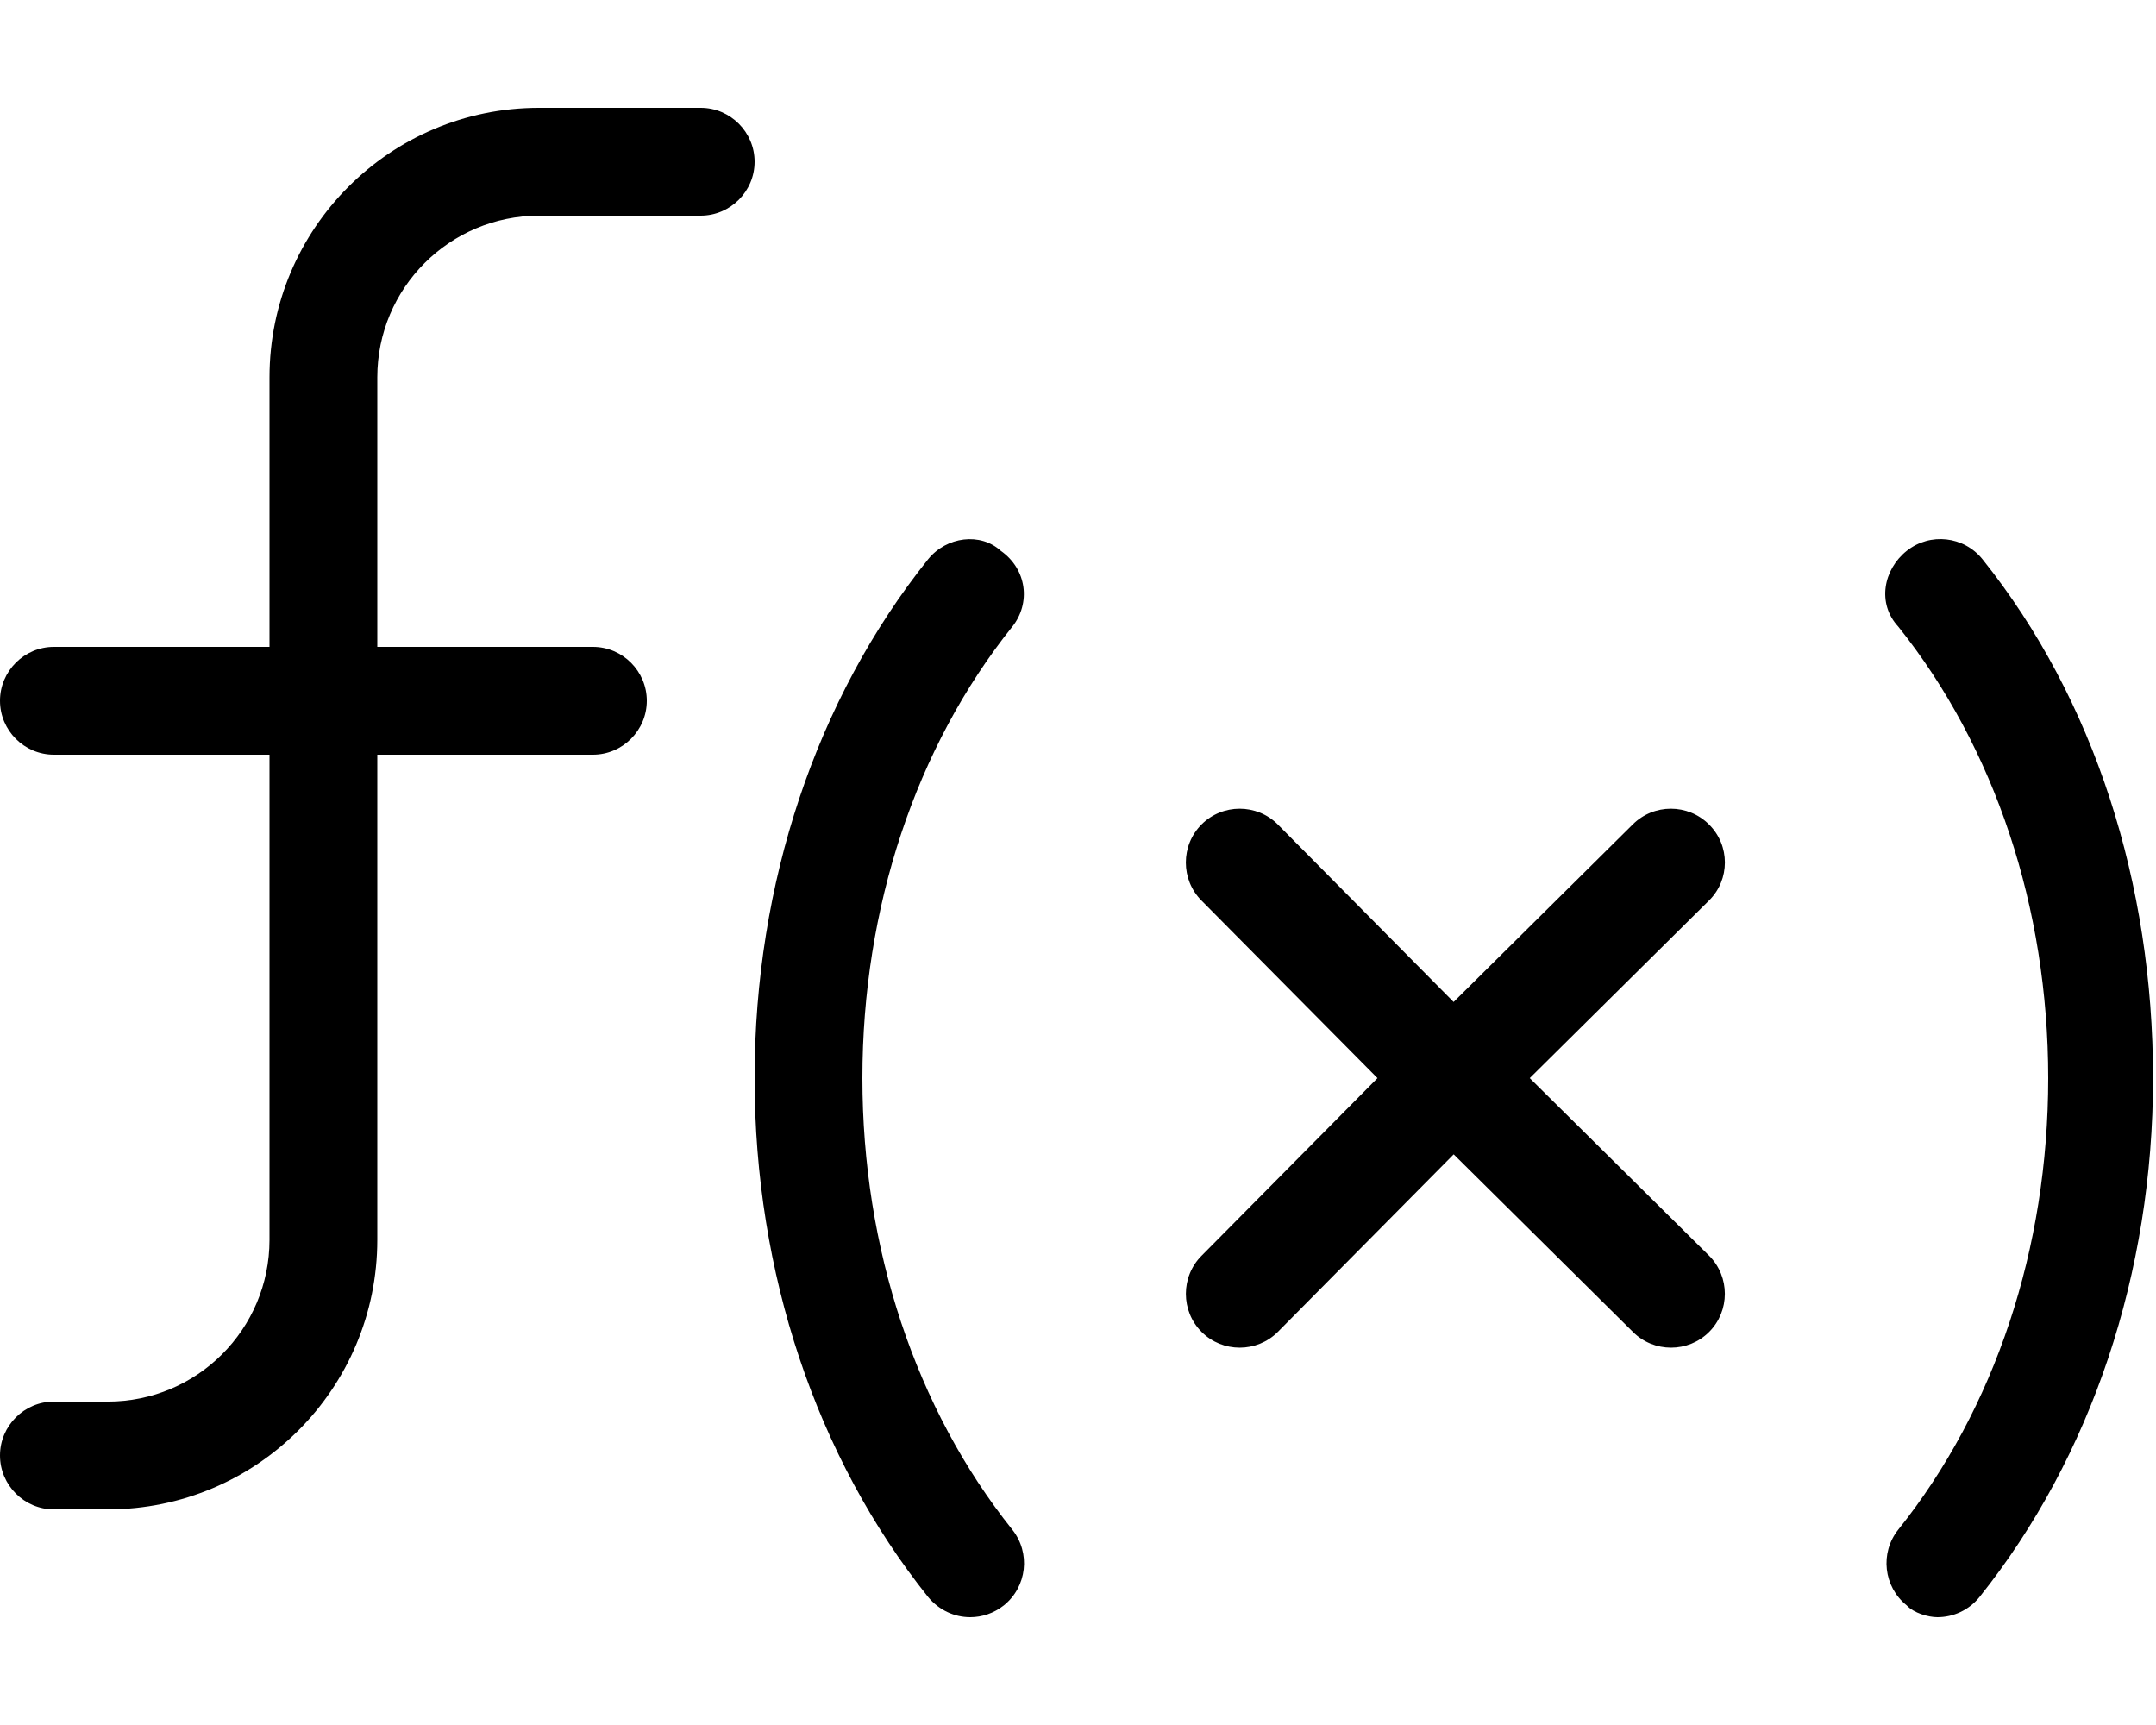
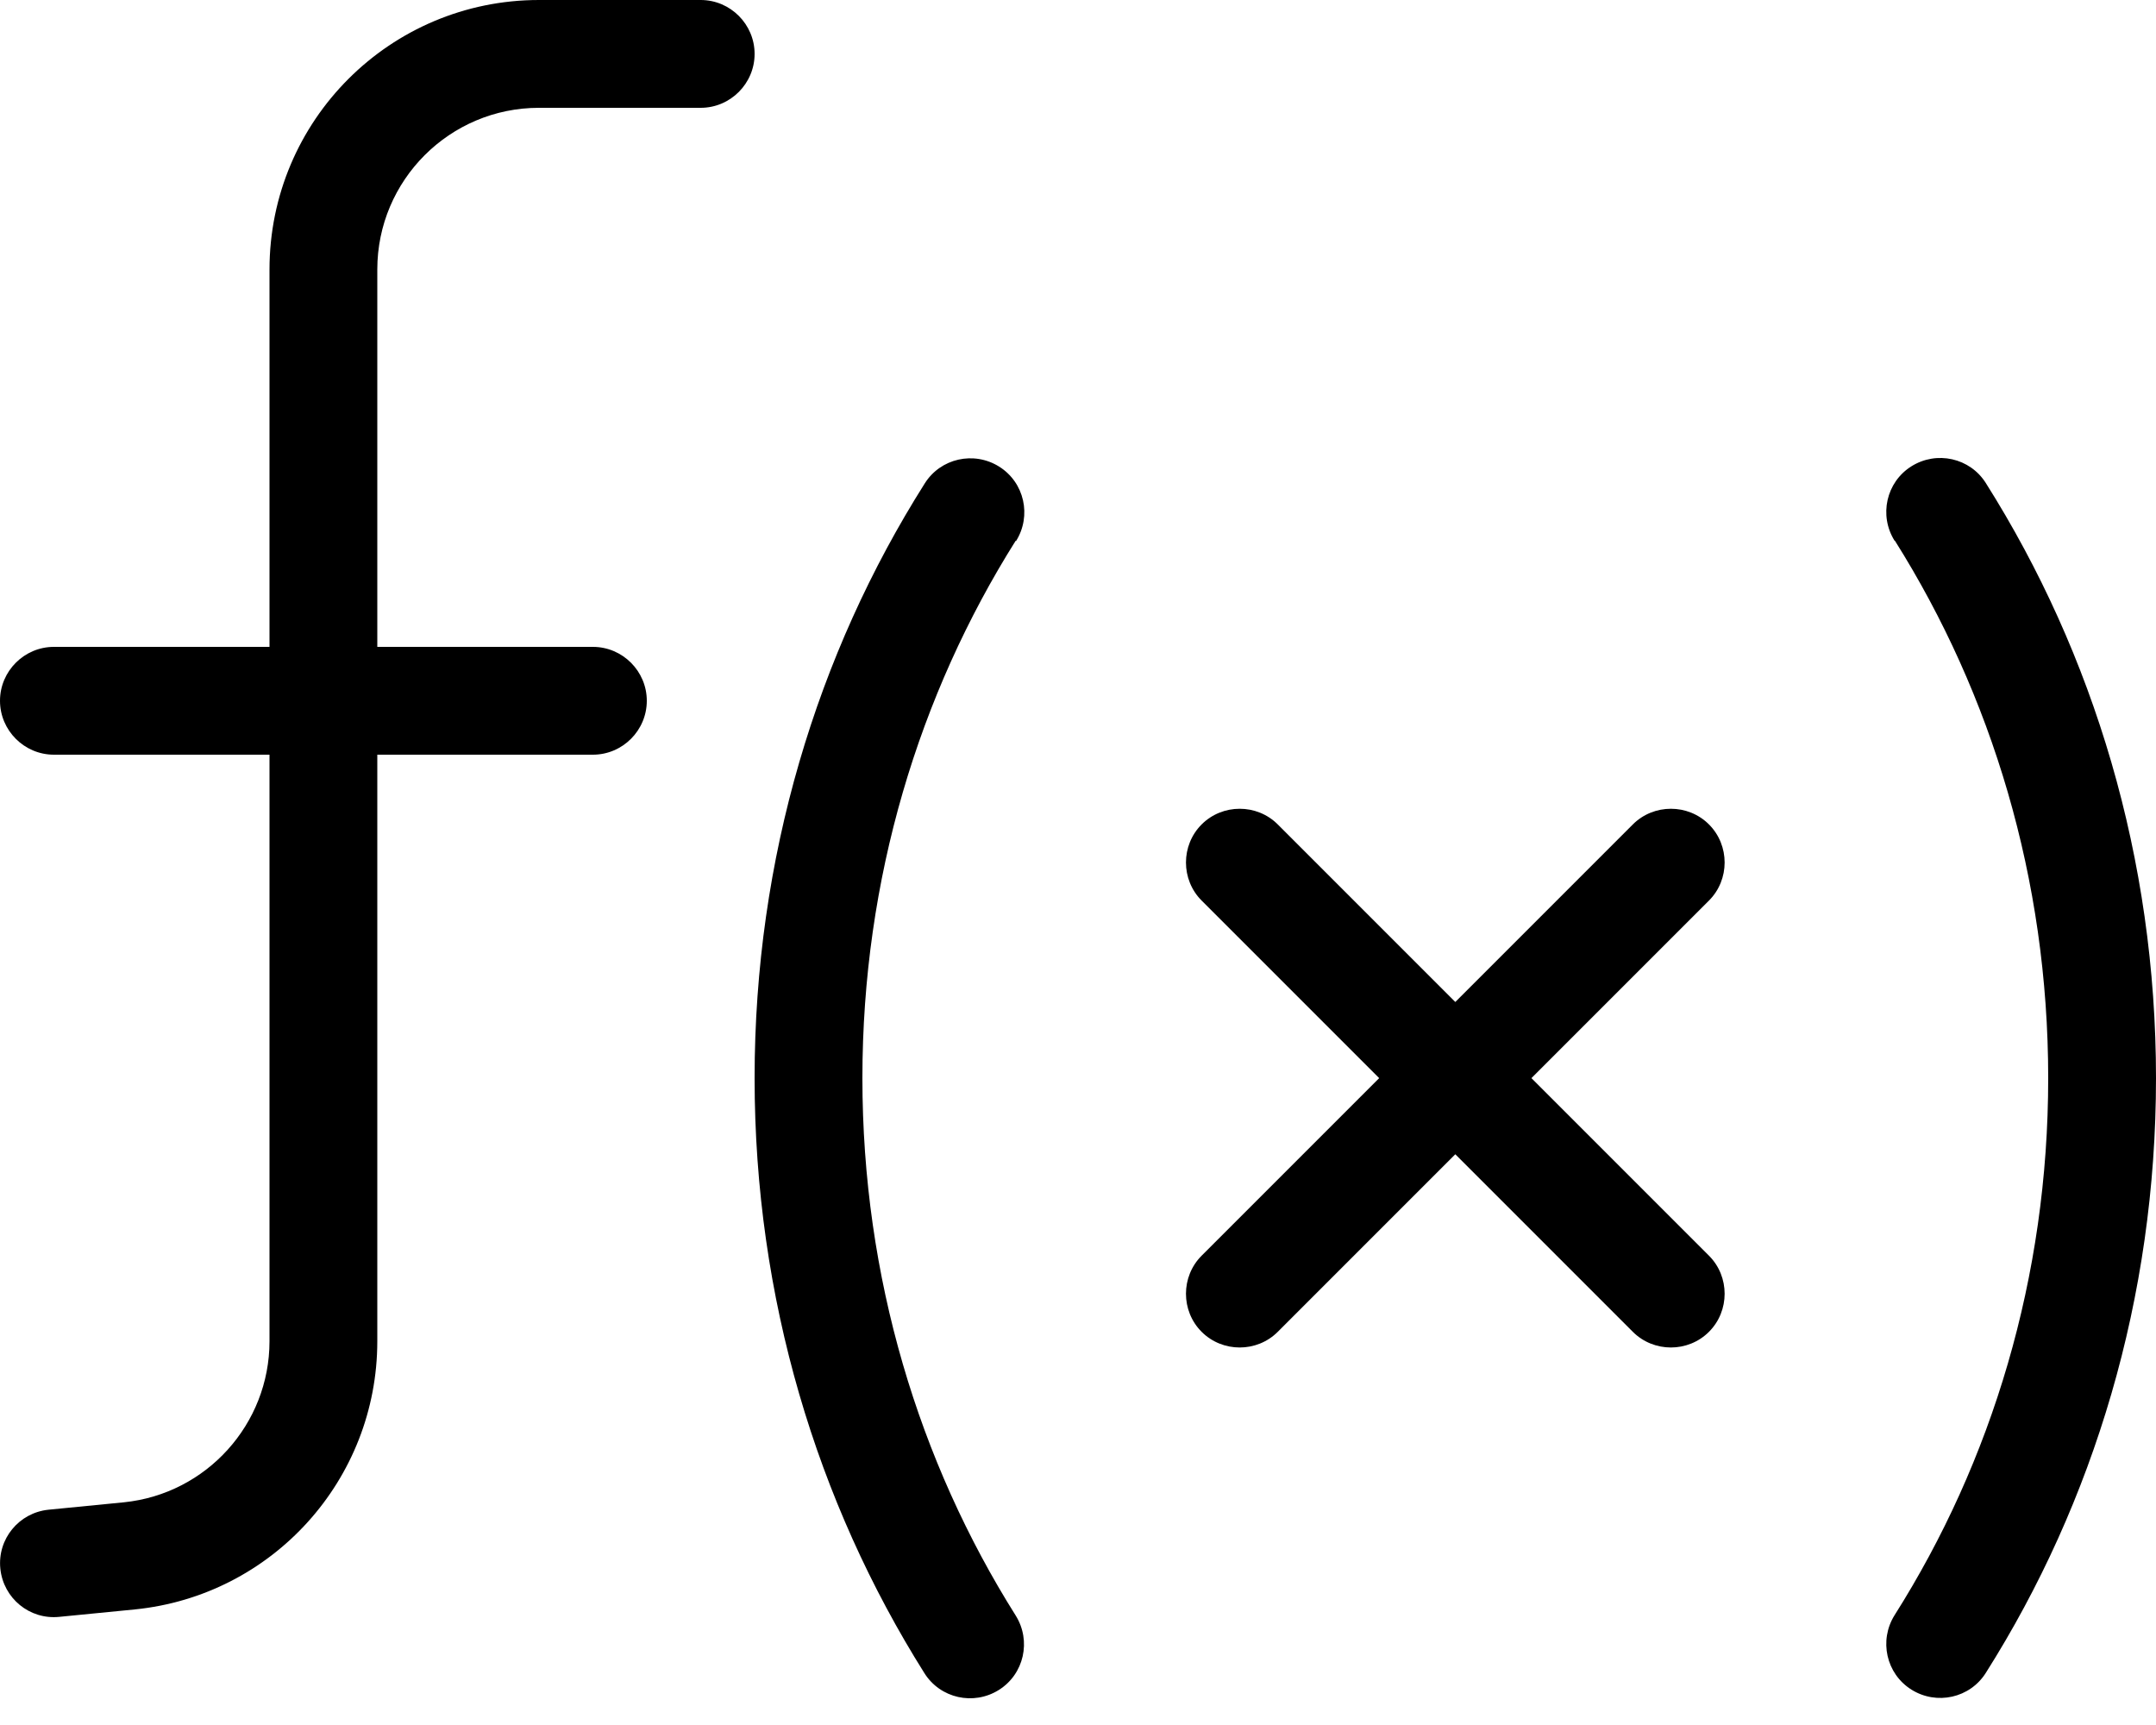
- <svg xmlns="http://www.w3.org/2000/svg" aria-hidden="true" focusable="false" data-prefix="fal" data-icon="function" role="img" viewBox="0 0 640 512">
-   <path fill="currentColor" d="M208 32H160C115.8 32 80 67.82 80 112L80 192H16C7.199 192 0 199.2 0 208C0 216.8 7.199 224 16 224h64v144c0 26.51-21.49 48.01-48 48.01L16 416C7.199 416 0 423.2 0 432C0 440.8 7.199 448 16 448H32c44.18 0 80-35.82 80-80V224h64C184.8 224 192 216.8 192 208C192 199.2 184.8 192 176 192h-64V112c0-26.51 21.49-47.99 48-47.99L208 64C216.8 64 224 56.8 224 48C224 39.2 216.8 32 208 32zM507.3 244.7c-6.223-6.223-16.4-6.223-22.62 0L431.5 297.4L379.3 244.7c-6.221-6.223-16.4-6.223-22.62 0c-6.221 6.223-6.221 16.4 0 22.62L408.9 320l-52.21 52.71c-6.221 6.221-6.221 16.4 0 22.62c6.223 6.221 16.4 6.221 22.62 0l52.21-52.71l53.21 52.71c6.221 6.221 16.4 6.221 22.62 0c6.221-6.223 6.221-16.4 0-22.62L454.1 320l53.21-52.71C513.6 261.1 513.6 250.9 507.3 244.7zM297.1 163.5C291.1 158 281 159.2 275.5 166C242.3 207.5 224 262.2 224 320s18.3 112.5 51.5 154C278.7 477.9 283.3 480 288 480c3.5 0 7.031-1.156 9.984-3.5c6.891-5.531 8.016-15.59 2.5-22.5C271.8 418.1 256 370.5 256 320s15.8-98.13 44.5-134C306 179.1 304.9 169 297.1 163.5zM588.5 166c-5.516-6.875-15.58-8-22.5-2.5C559.1 169 557.1 179.1 563.5 186C592.2 221.9 608 269.5 608 320s-15.8 98.13-44.5 134c-5.516 6.906-4.391 16.97 2.5 22.5C568.1 478.8 572.5 480 575.1 480c4.703 0 9.359-2.062 12.52-6c33.2-41.53 51.5-96.22 51.5-154S621.7 207.5 588.5 166z" />
+ <svg xmlns="http://www.w3.org/2000/svg" aria-hidden="true" focusable="false" data-prefix="fal" data-icon="function" class="svg-inline--fa fa-function icon" role="img" viewBox="0 0 640 512">
+   <path fill="currentColor" d="M80 80c0-44.2 35.8-80 80-80h48c8.8 0 16 7.2 16 16s-7.2 16-16 16H160c-26.5 0-48 21.5-48 48V192h64c8.8 0 16 7.2 16 16s-7.2 16-16 16H112V398.1c0 41.1-31.1 75.5-72 79.6l-22.4 2.2C8.8 480.8 1 474.4 .1 465.6s5.5-16.6 14.3-17.5l22.4-2.2C61.3 443.4 80 422.7 80 398.1V224H16c-8.8 0-16-7.2-16-16s7.2-16 16-16H80V80zm221.5 80.5C272.8 206.1 256 260.9 256 320s16.8 113.9 45.5 159.5c4.7 7.5 2.5 17.4-5 22.1s-17.4 2.5-22.1-5C242.5 445.9 224 385.2 224 320s18.5-125.9 50.5-176.5c4.7-7.5 14.6-9.7 22.1-5s9.7 14.6 5 22.1zm260.9 0c-4.7-7.5-2.5-17.4 5-22.1s17.4-2.5 22.1 5C621.5 194.1 640 254.8 640 320s-18.5 125.9-50.5 176.5c-4.7 7.5-14.6 9.7-22.1 5s-9.7-14.6-5-22.1C591.2 433.9 608 379.1 608 320s-16.8-113.9-45.5-159.5zM379.3 244.7L432 297.4l52.7-52.7c6.2-6.2 16.4-6.2 22.6 0s6.2 16.4 0 22.6L454.6 320l52.7 52.7c6.2 6.2 6.2 16.4 0 22.6s-16.4 6.2-22.6 0L432 342.6l-52.7 52.7c-6.2 6.2-16.4 6.2-22.6 0s-6.2-16.4 0-22.6L409.4 320l-52.7-52.7c-6.2-6.2-6.2-16.4 0-22.6s16.4-6.2 22.6 0z" />
</svg>
